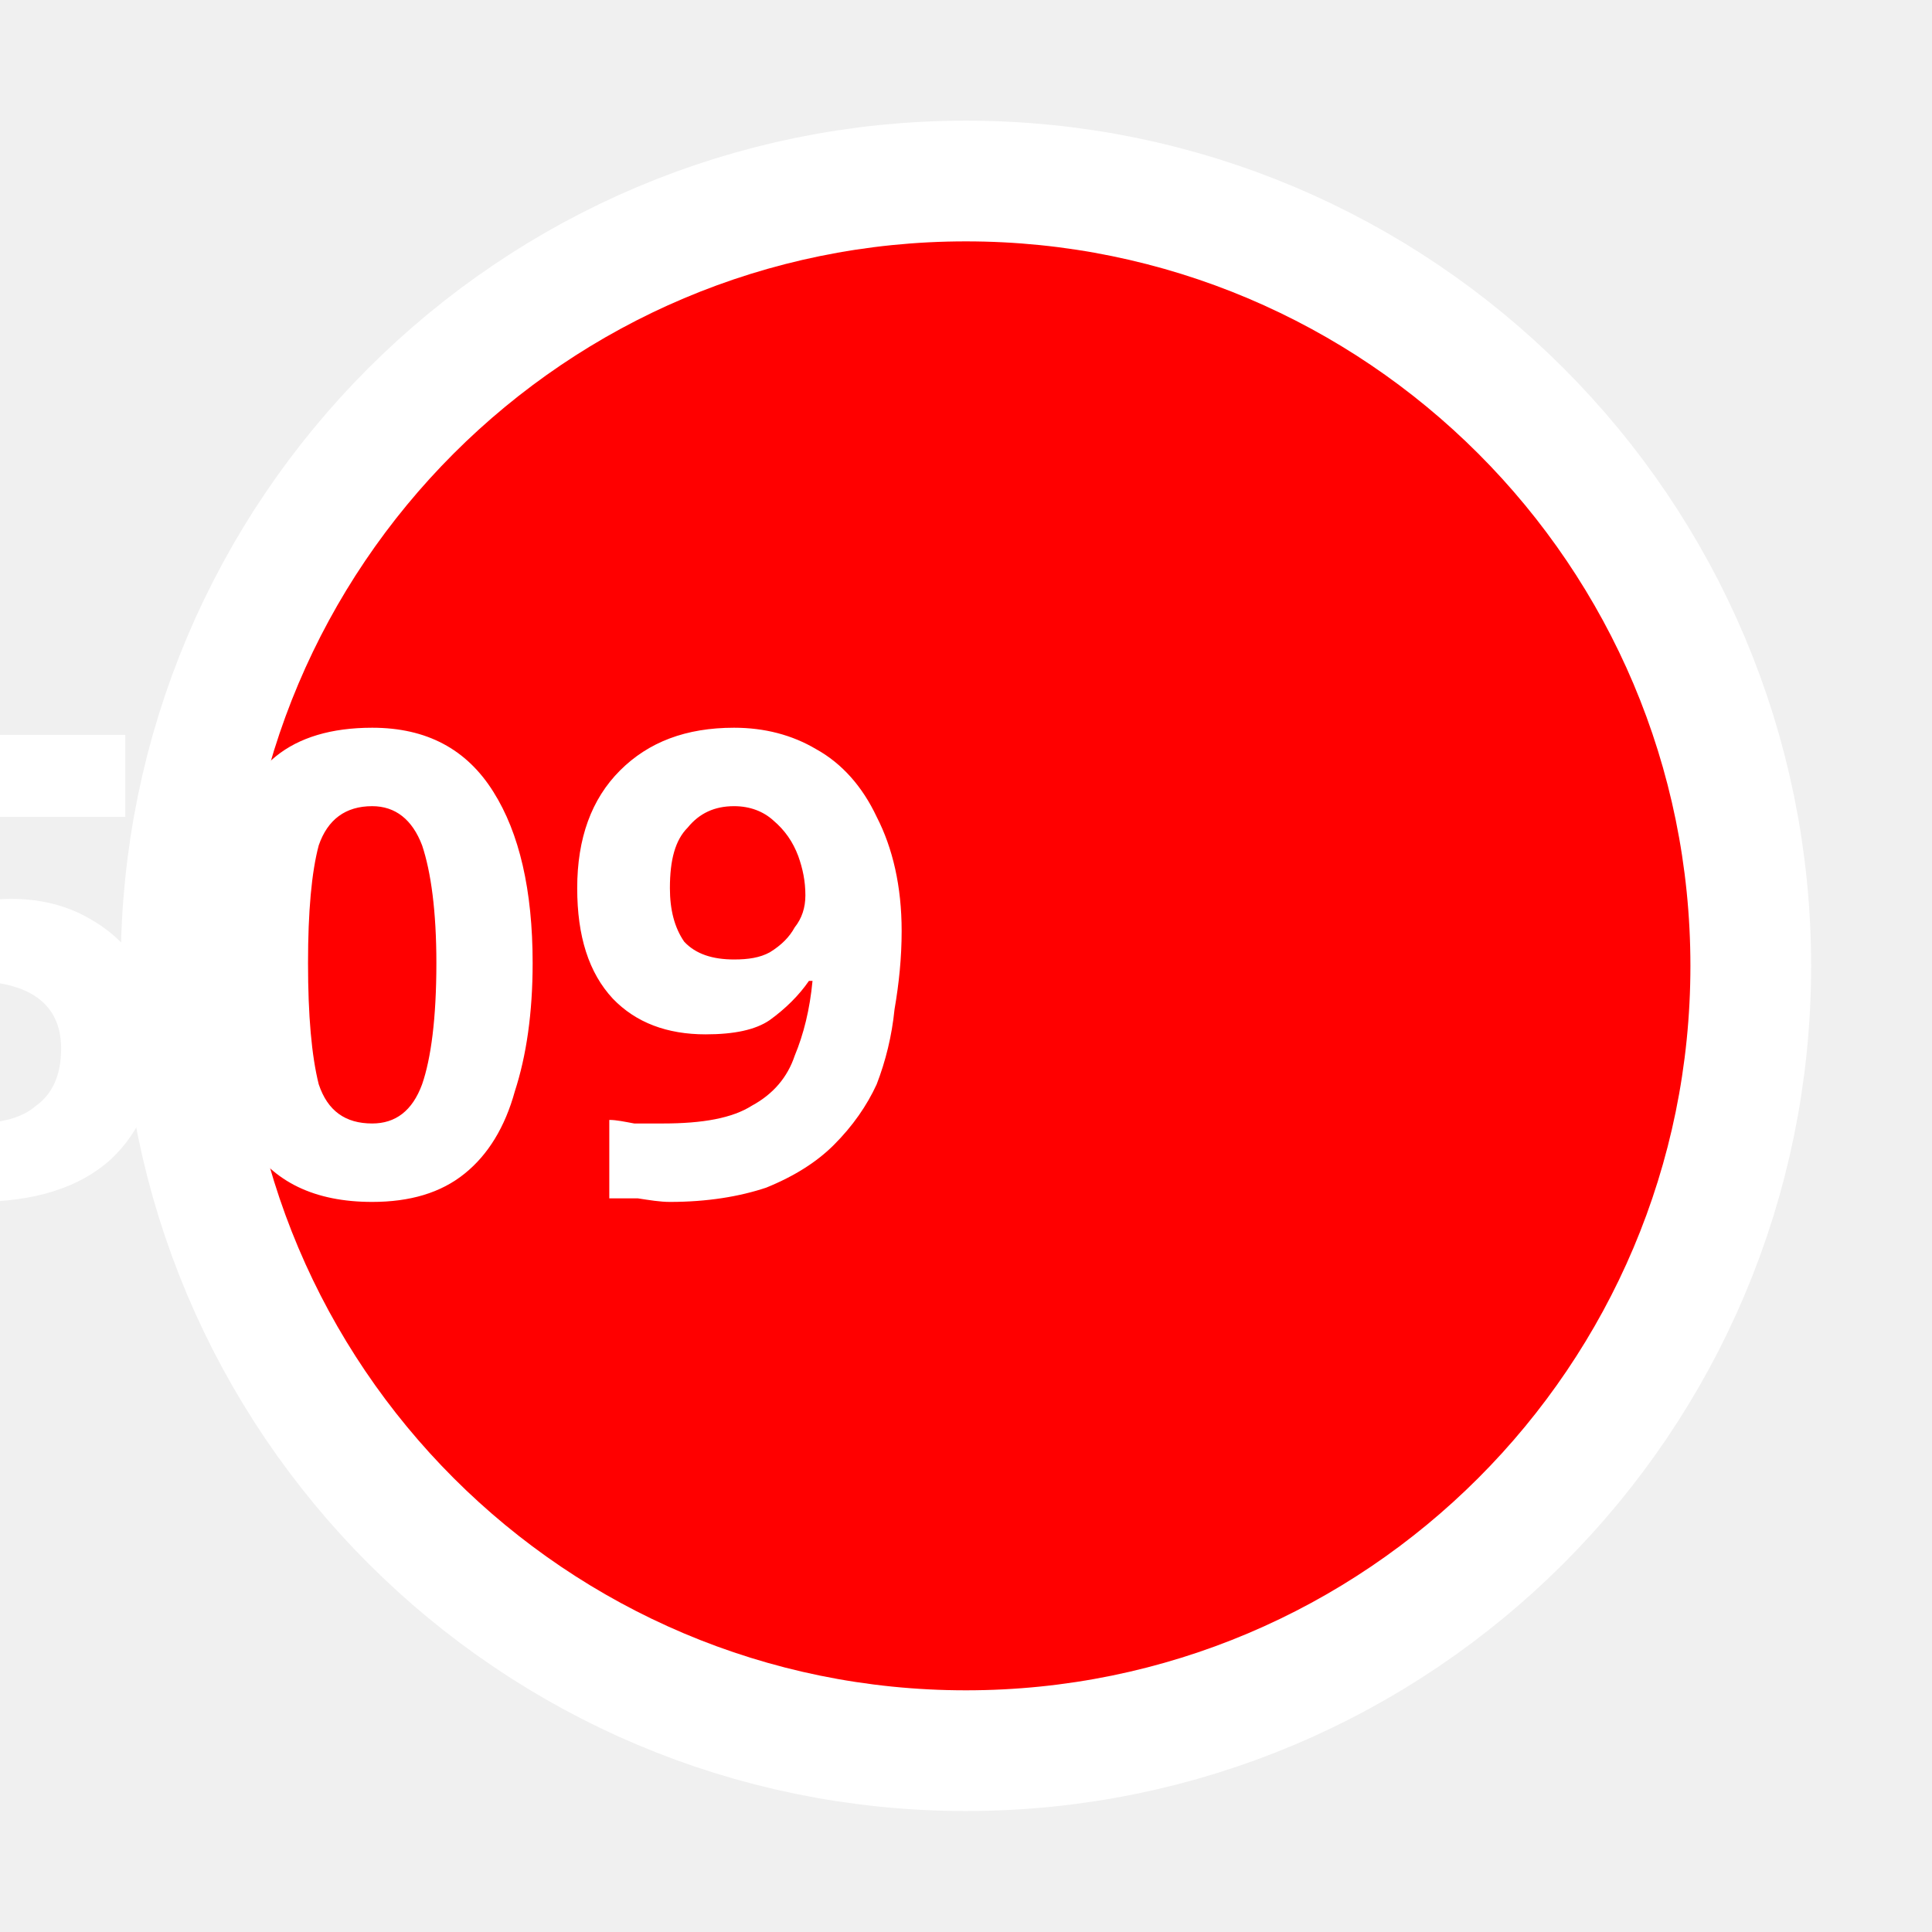
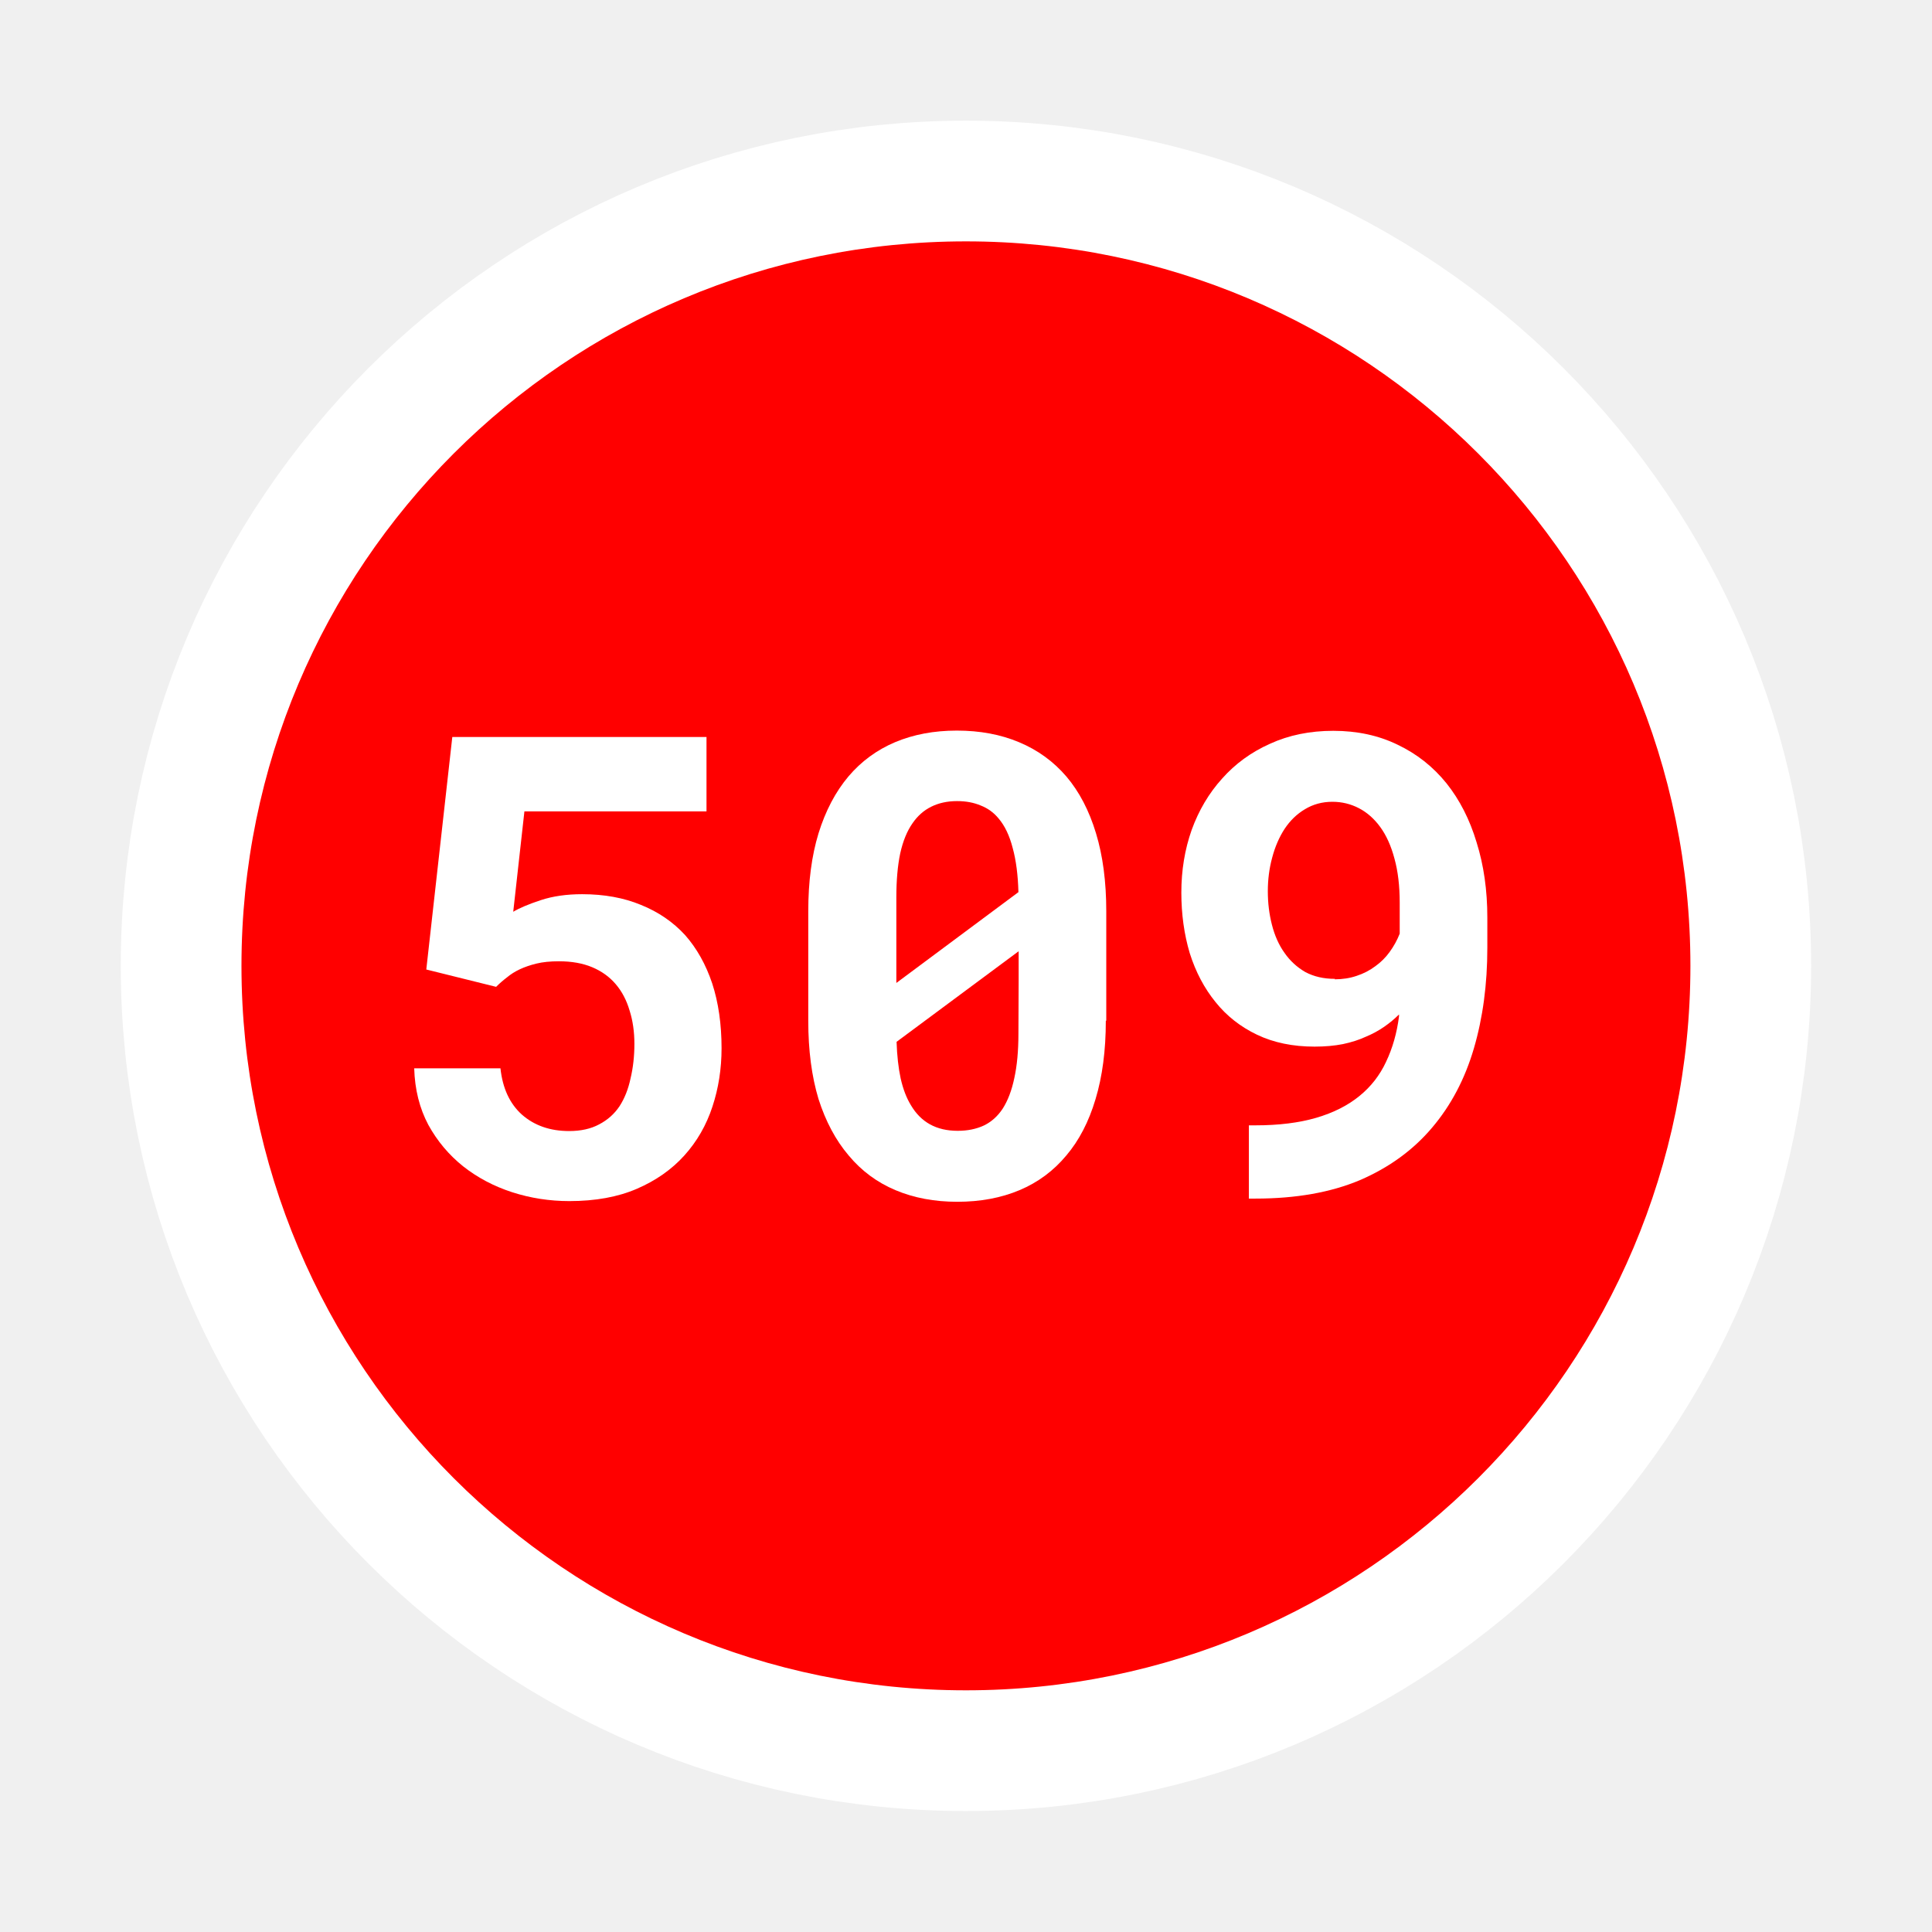
<svg xmlns="http://www.w3.org/2000/svg" width="32" height="32" viewBox="0 0 8.467 8.467" version="1.1" id="svg3963">
  <defs id="defs3957" />
  <g id="layer1" transform="translate(-25.24881,-32.80833)" style="display:inline">
    <g id="g4534" transform="translate(18.29405,32.14215)" style="stroke-width:1.058;stroke-miterlimit:4;stroke-dasharray:none">
      <ellipse style="fill:#ff0000;fill-opacity:1;stroke:#ffffff;stroke-width:1.058;stroke-miterlimit:4;stroke-dasharray:none;paint-order:stroke fill markers" id="path3313-5" cx="11.188" cy="4.899" rx="3.175" ry="3.175" />
-       <text xml:space="preserve" style="font-style:normal;font-weight:normal;font-size:2.822px;line-height:1.25;font-family:sans-serif;letter-spacing:0px;word-spacing:0px;fill:#ffffff;fill-opacity:1;stroke:none;stroke-width:1.058;stroke-miterlimit:4;stroke-dasharray:none" x="11.15" y="5.903" id="text3884-2">
-         <tspan id="tspan3882-7" x="11.15" y="5.903" style="font-style:normal;font-variant:normal;font-weight:bold;font-stretch:normal;font-size:2.822px;font-family:'Roboto Mono';-inkscape-font-specification:'Roboto Mono Bold';text-align:center;text-anchor:middle;fill:#ffffff;stroke-width:1.058;stroke-miterlimit:4;stroke-dasharray:none">509</tspan>
-       </text>
+       <g aria-label="509" id="text3884-2" style="font-size:2.822px;line-height:1.25;letter-spacing:0px;word-spacing:0px;fill:#ffffff">
+         <path d="m 8.823,4.915 0.306,0.076 q 0.022,-0.022 0.047,-0.041 0.025,-0.021 0.057,-0.036 0.032,-0.015 0.073,-0.025 0.041,-0.01 0.098,-0.01 0.084,0 0.146,0.026 0.062,0.026 0.103,0.074 0.041,0.048 0.061,0.116 0.021,0.066 0.021,0.146 0,0.081 -0.017,0.152 -0.015,0.07 -0.048,0.121 -0.034,0.051 -0.09,0.08 -0.054,0.029 -0.131,0.029 -0.125,0 -0.207,-0.072 -0.08,-0.072 -0.094,-0.203 H 8.77 q 0.004,0.139 0.062,0.248 0.059,0.107 0.153,0.182 0.094,0.074 0.214,0.113 0.121,0.039 0.251,0.039 0.171,0 0.296,-0.054 0.125,-0.054 0.208,-0.146 0.083,-0.092 0.123,-0.214 0.04,-0.121 0.04,-0.256 0,-0.158 -0.041,-0.284 Q 10.034,4.851 9.957,4.764 9.878,4.678 9.764,4.632 9.651,4.585 9.506,4.585 q -0.102,0 -0.181,0.026 -0.079,0.026 -0.121,0.051 L 9.253,4.222 H 10.051 V 3.896 H 8.937 Z" style="font-weight:bold;font-family:'Roboto Mono';-inkscape-font-specification:'Roboto Mono Bold';text-align:center;text-anchor:middle" id="path970" />
+         <path d="M 11.803,5.139 V 4.66 q 0,-0.194 -0.045,-0.342 -0.045,-0.149 -0.13,-0.249 -0.085,-0.099 -0.207,-0.15 -0.121,-0.051 -0.273,-0.051 -0.15,0 -0.271,0.051 -0.12,0.051 -0.204,0.15 -0.085,0.101 -0.131,0.249 -0.045,0.147 -0.045,0.342 v 0.48 q 0,0.194 0.045,0.343 0.047,0.147 0.132,0.247 0.084,0.101 0.205,0.152 0.121,0.051 0.271,0.051 0.152,0 0.273,-0.051 0.121,-0.051 0.205,-0.152 0.084,-0.099 0.128,-0.247 0.045,-0.149 0.045,-0.343 z M 10.883,4.974 q 0,-0.043 0,-0.065 0,-0.022 0,-0.088 V 4.599 q 0,-0.112 0.017,-0.193 0.018,-0.081 0.054,-0.132 0.033,-0.048 0.081,-0.072 0.05,-0.025 0.114,-0.025 0.058,0 0.103,0.019 0.047,0.018 0.079,0.057 0.041,0.048 0.062,0.13 0.022,0.08 0.025,0.193 z m 0.535,0.223 q 0,0.112 -0.018,0.194 -0.017,0.081 -0.051,0.134 -0.033,0.05 -0.083,0.074 -0.05,0.023 -0.114,0.023 -0.07,0 -0.121,-0.028 -0.051,-0.028 -0.084,-0.084 -0.029,-0.047 -0.045,-0.117 -0.015,-0.07 -0.018,-0.161 l 0.535,-0.397 q 0,0.04 0,0.062 0,0.021 0,0.066 z" style="font-weight:bold;font-family:'Roboto Mono';-inkscape-font-specification:'Roboto Mono Bold';text-align:center;text-anchor:middle" id="path972" />
+         <path d="m 12.454,5.598 h -0.026 v 0.321 h 0.029 q 0.266,0 0.458,-0.081 0.192,-0.083 0.316,-0.23 0.124,-0.146 0.183,-0.347 0.059,-0.201 0.059,-0.441 V 4.687 q 0,-0.179 -0.047,-0.329 -0.045,-0.15 -0.132,-0.259 -0.088,-0.109 -0.214,-0.169 -0.125,-0.061 -0.282,-0.061 -0.154,0 -0.278,0.057 -0.123,0.055 -0.209,0.152 -0.087,0.096 -0.134,0.226 -0.045,0.128 -0.045,0.274 0,0.142 0.037,0.266 0.039,0.123 0.113,0.214 0.073,0.091 0.182,0.143 0.109,0.052 0.252,0.052 0.068,0 0.124,-0.011 0.057,-0.012 0.102,-0.033 0.043,-0.018 0.079,-0.043 0.036,-0.025 0.065,-0.054 v 0.008 q -0.014,0.11 -0.057,0.2 -0.041,0.088 -0.116,0.149 -0.077,0.063 -0.19,0.096 -0.113,0.033 -0.267,0.033 z m 0.351,-0.642 q -0.074,0 -0.13,-0.03 -0.055,-0.032 -0.091,-0.084 -0.037,-0.052 -0.055,-0.123 -0.018,-0.07 -0.018,-0.147 0,-0.077 0.019,-0.147 0.019,-0.072 0.055,-0.127 0.036,-0.054 0.088,-0.085 0.054,-0.033 0.121,-0.033 0.062,0 0.116,0.028 0.054,0.028 0.094,0.083 0.04,0.055 0.062,0.138 0.023,0.083 0.023,0.193 v 0.136 q -0.017,0.043 -0.044,0.08 -0.026,0.036 -0.062,0.062 -0.037,0.028 -0.083,0.043 -0.044,0.015 -0.096,0.015 z" style="font-weight:bold;font-family:'Roboto Mono';-inkscape-font-specification:'Roboto Mono Bold';text-align:center;text-anchor:middle" id="path974" />
+       </g>
    </g>
  </g>
</svg>
